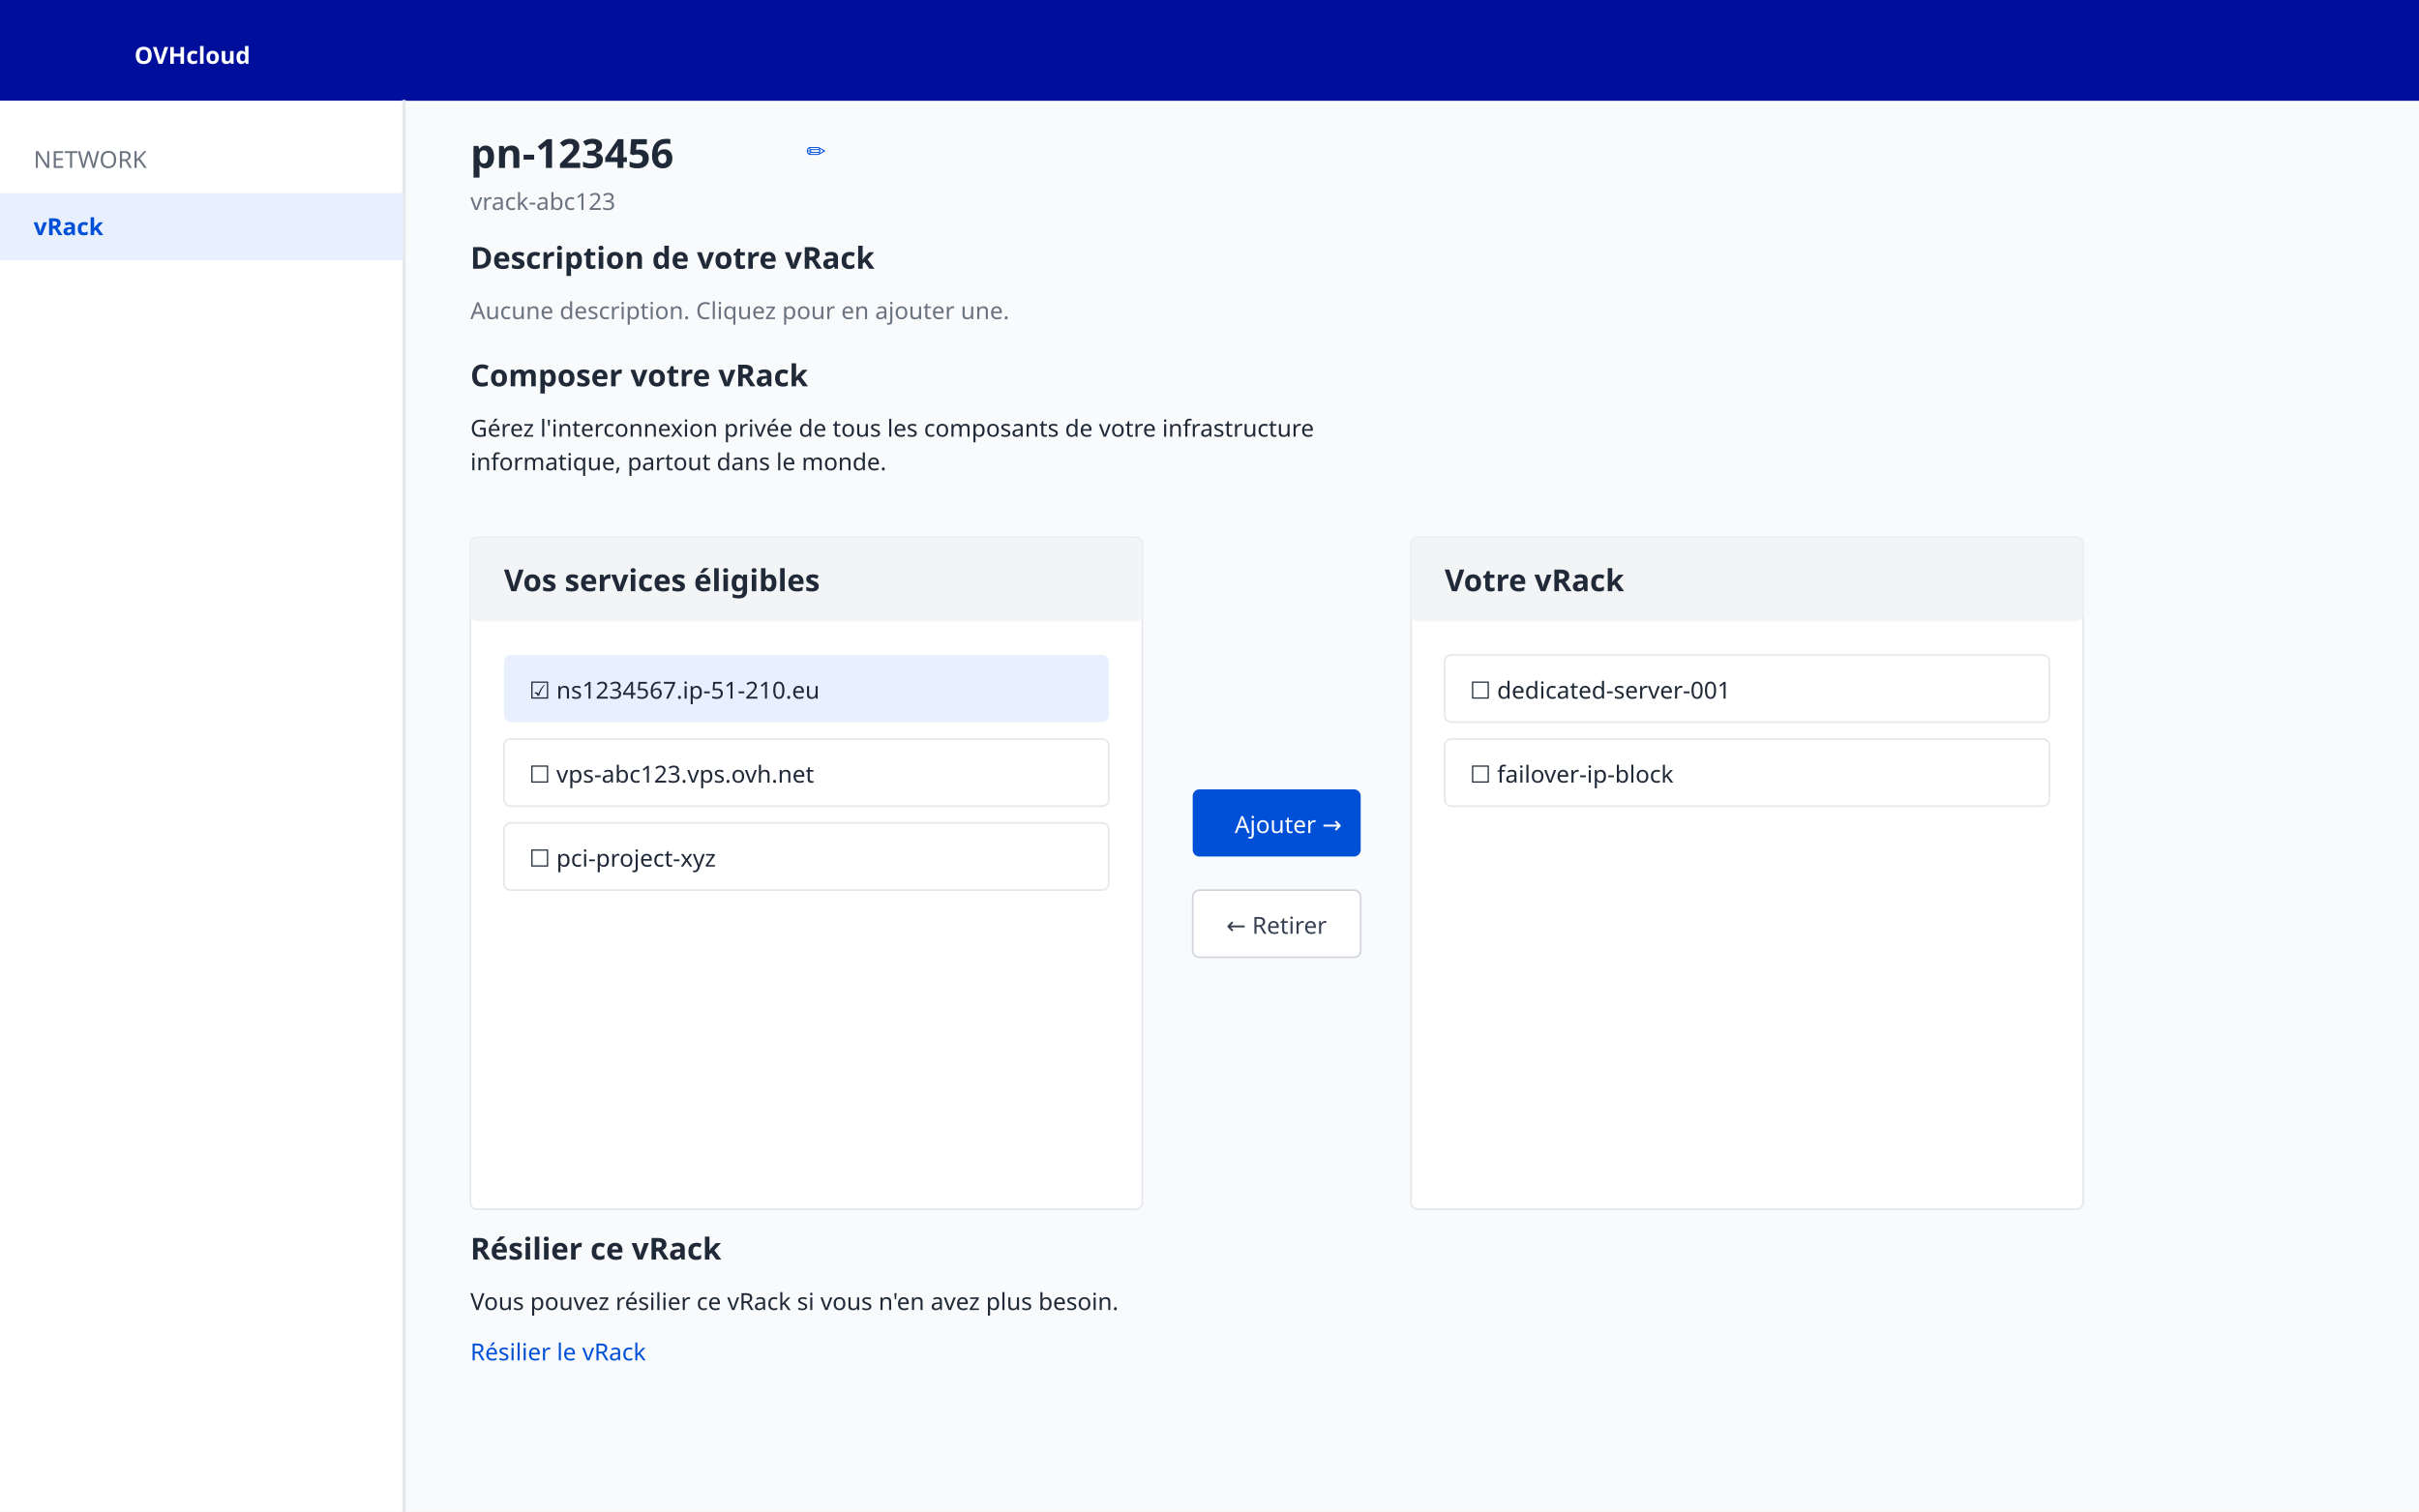
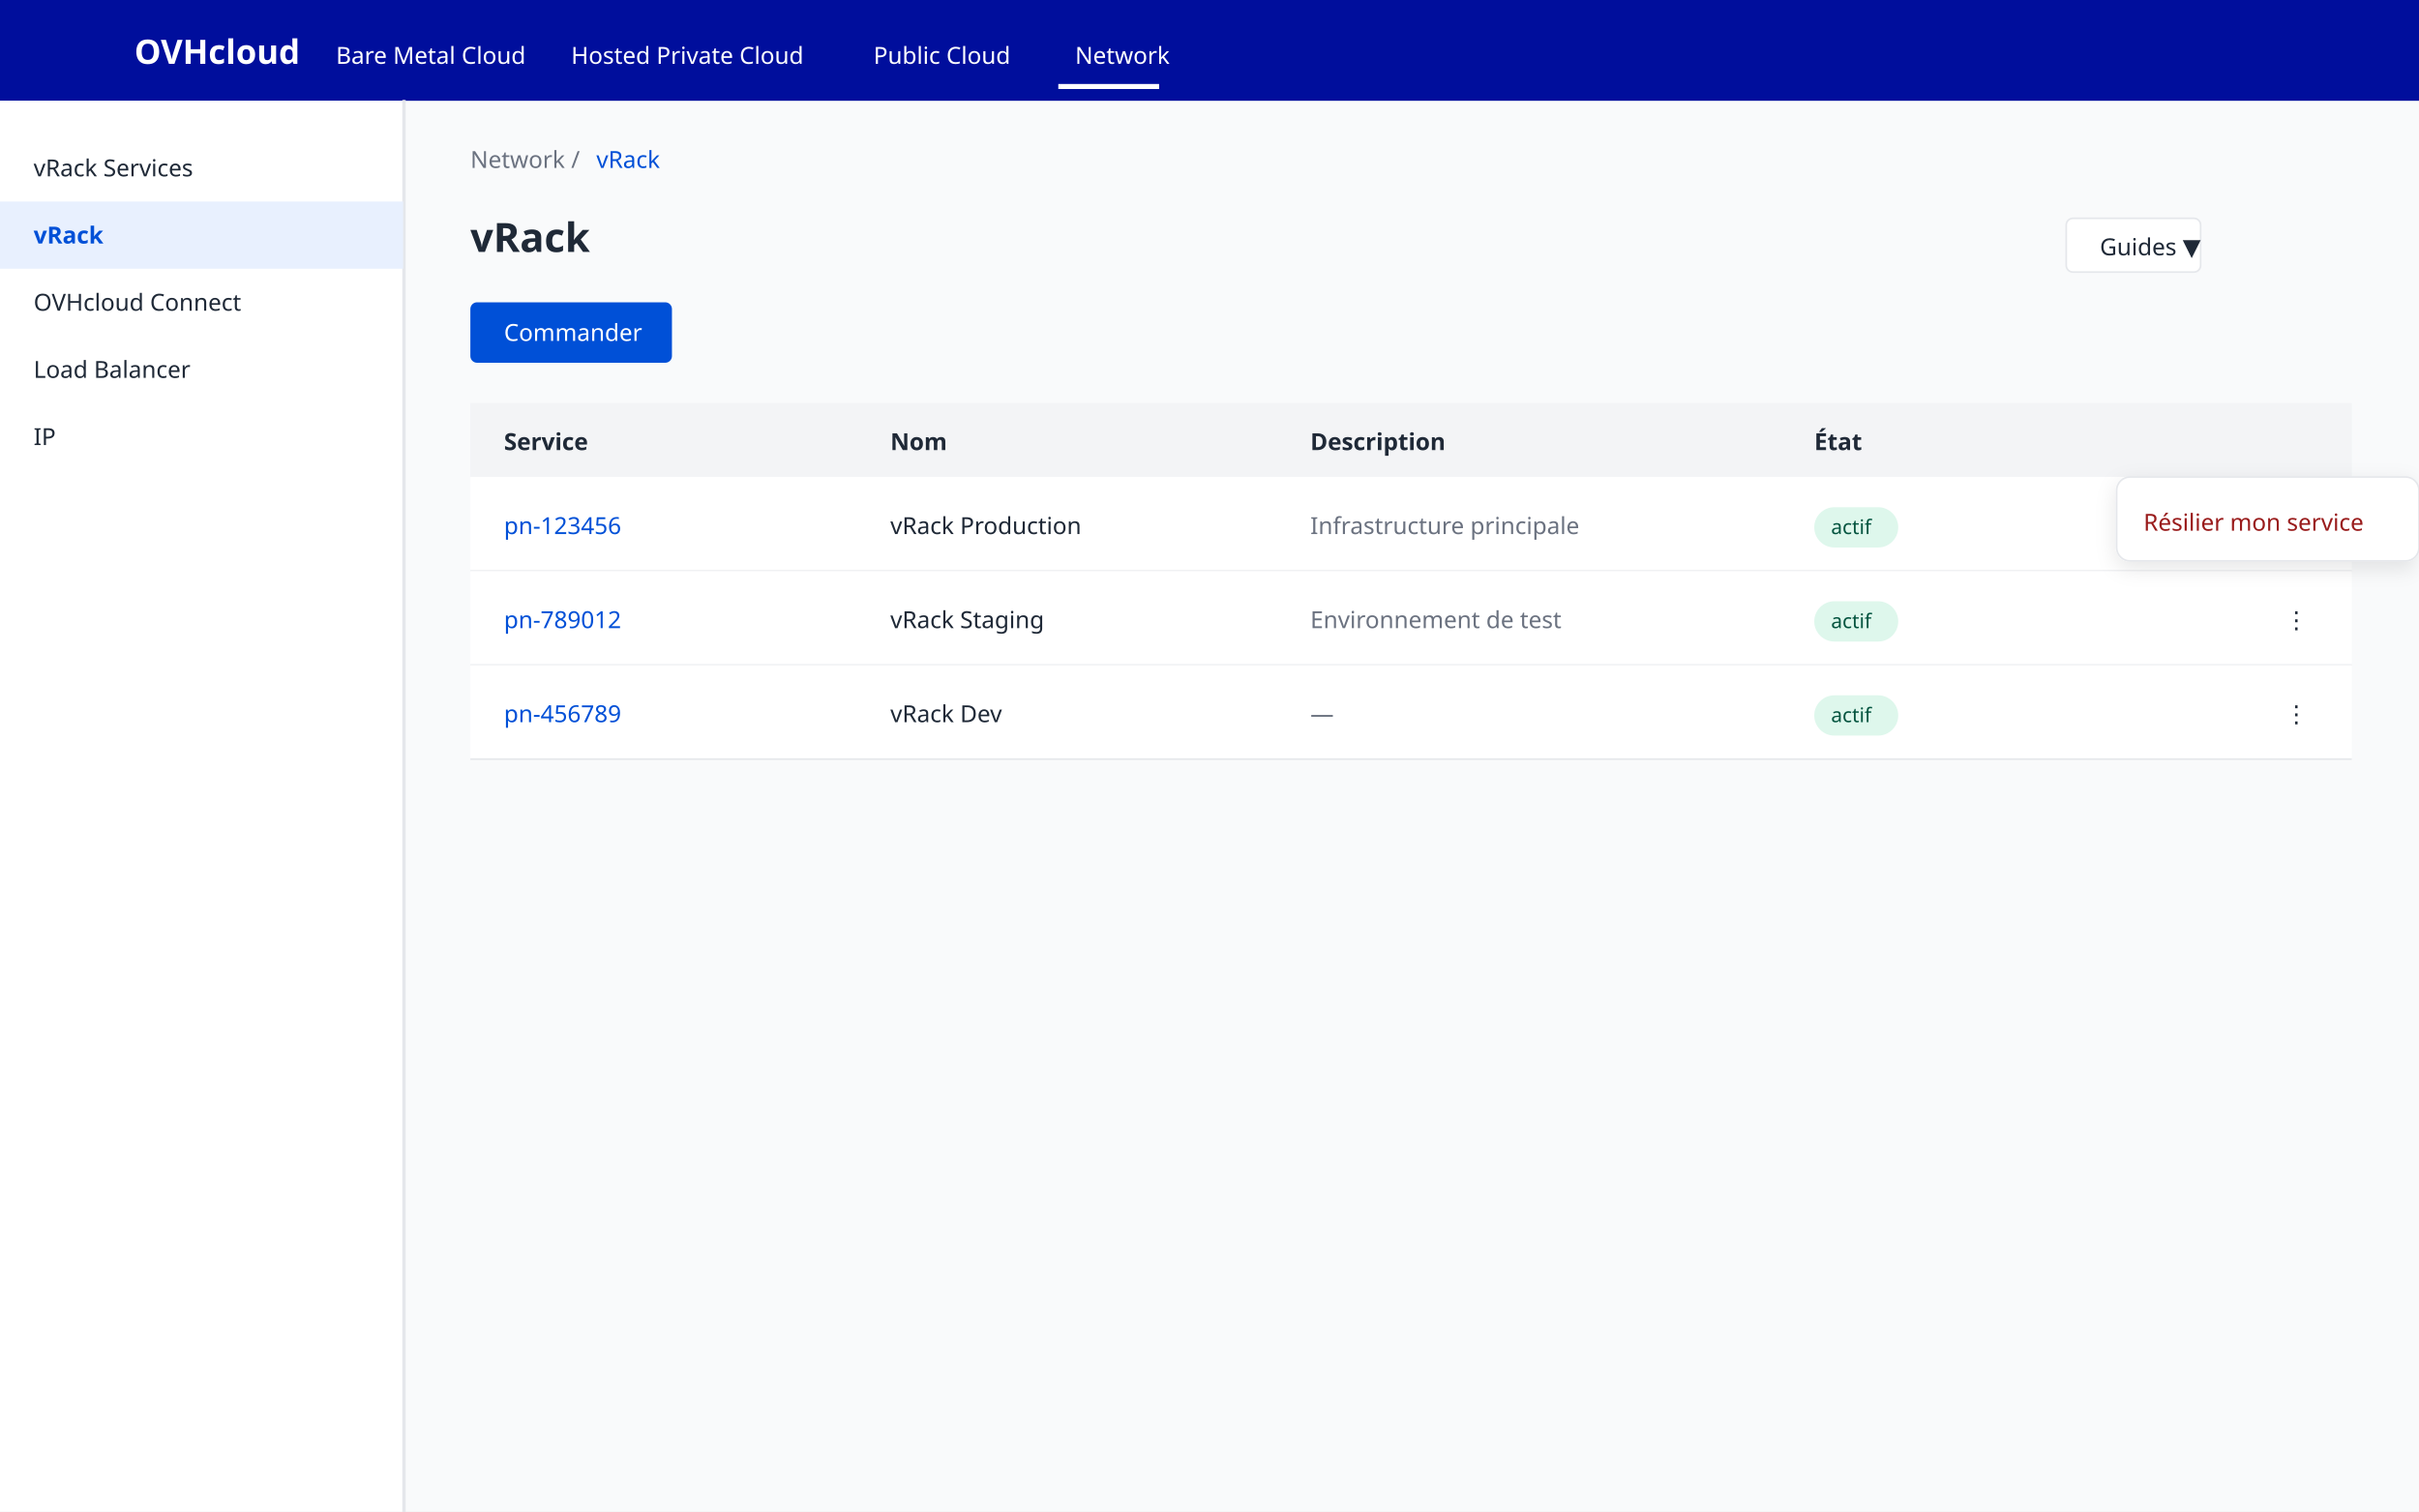
<svg xmlns="http://www.w3.org/2000/svg" viewBox="0 0 1440 900" width="1440" height="900">
  <defs>
    <style>
      .bg-header { fill: #000E9C; }
+       .bg-white { fill: #FFFFFF; }
      .bg-muted { fill: #F9FAFB; }
-       .bg-white { fill: #FFFFFF; }
      .bg-primary { fill: #0050D7; }
      .bg-primary-light { fill: #E8F0FE; }
-       .text-body { font-family: 'Source Sans Pro', sans-serif; font-size: 14px; fill: #1F2937; }
-       .text-title { font-family: 'Source Sans Pro', sans-serif; font-size: 24px; font-weight: 600; fill: #1F2937; }
-       .text-subtitle { font-family: 'Source Sans Pro', sans-serif; font-size: 18px; font-weight: 600; fill: #1F2937; }
-       .text-muted { font-family: 'Source Sans Pro', sans-serif; font-size: 14px; fill: #6B7280; }
-       .text-white { font-family: 'Source Sans Pro', sans-serif; font-size: 14px; fill: #FFFFFF; }
-       .text-link { font-family: 'Source Sans Pro', sans-serif; font-size: 14px; fill: #0050D7; }
+       .bg-neutral-100 { fill: #F3F4F6; }
+       .text-white { fill: #FFFFFF; font-family: 'Source Sans Pro', sans-serif; }
+       .text-body { fill: #1F2937; font-family: 'Source Sans Pro', sans-serif; font-size: 14px; }
+       .text-muted { fill: #6B7280; font-family: 'Source Sans Pro', sans-serif; font-size: 14px; }
+       .text-primary { fill: #0050D7; font-family: 'Source Sans Pro', sans-serif; font-size: 14px; }
+       .text-title { fill: #1F2937; font-family: 'Source Sans Pro', sans-serif; font-size: 24px; font-weight: 600; }
      .border { stroke: #E5E7EB; stroke-width: 1; fill: none; }
      .btn-primary { fill: #0050D7; }
-       .btn-default { fill: #FFFFFF; stroke: #D1D5DB; }
-       .btn-text { font-family: 'Source Sans Pro', sans-serif; font-size: 14px; fill: #FFFFFF; }
-       .btn-text-dark { font-family: 'Source Sans Pro', sans-serif; font-size: 14px; fill: #374151; }
-       .card { fill: #FFFFFF; stroke: #E5E7EB; }
-       .card-header { fill: #F3F4F6; }
+       .badge-success { fill: #DEF7EC; }
+       .badge-success-text { fill: #03543F; font-family: 'Source Sans Pro', sans-serif; font-size: 12px; }
+       .action-menu { fill: #FFFFFF; stroke: #E5E7EB; filter: drop-shadow(0 4px 6px rgba(0,0,0,0.1)); }
    </style>
  </defs>
  <rect width="1440" height="900" class="bg-muted" />
  <rect width="1440" height="60" class="bg-header" />
-   <text x="80" y="38" class="text-white" font-size="18" font-weight="bold">OVHcloud</text>
+   <text x="80" y="38" class="text-white" font-size="20" font-weight="bold">OVHcloud</text>
+   <text x="200" y="38" class="text-white" font-size="14">Bare Metal Cloud</text>
+   <text x="340" y="38" class="text-white" font-size="14">Hosted Private Cloud</text>
+   <text x="520" y="38" class="text-white" font-size="14">Public Cloud</text>
+   <text x="640" y="38" class="text-white" font-size="14">Network</text>
+   <rect x="630" y="50" width="60" height="3" fill="#FFFFFF" />
  <rect x="0" y="60" width="240" height="840" class="bg-white" />
  <rect x="240" y="60" width="1" height="840" class="border" />
-   <text x="20" y="100" class="text-muted" font-size="12">NETWORK</text>
-   <rect x="0" y="115" width="240" height="40" fill="#E8F0FE" />
-   <text x="20" y="140" class="text-link" font-weight="600">vRack</text>
+   <text x="20" y="105" class="text-body">vRack Services</text>
+   <rect x="0" y="120" width="240" height="40" class="bg-primary-light" />
+   <text x="20" y="145" class="text-primary" font-weight="600">vRack</text>
+   <text x="20" y="185" class="text-body">OVHcloud Connect</text>
+   <text x="20" y="225" class="text-body">Load Balancer</text>
+   <text x="20" y="265" class="text-body">IP</text>
  <g transform="translate(280, 100)">
-     <text x="0" y="0" class="text-title">pn-123456</text>
-     <text x="0" y="25" class="text-muted">vrack-abc123</text>
-     <g transform="translate(200, -5)">
-       <text x="0" y="0" class="text-link" font-size="16">✏️</text>
-     </g>
-     <g transform="translate(0, 60)">
-       <text x="0" y="0" class="text-subtitle">Description de votre vRack</text>
-       <text x="0" y="30" class="text-muted">Aucune description. Cliquez pour en ajouter une.</text>
-     </g>
-     <g transform="translate(0, 130)">
-       <text x="0" y="0" class="text-subtitle">Composer votre vRack</text>
-       <text x="0" y="30" class="text-body">Gérez l'interconnexion privée de tous les composants de votre infrastructure</text>
-       <text x="0" y="50" class="text-body">informatique, partout dans le monde.</text>
-     </g>
-     <g transform="translate(0, 220)">
-       <g transform="translate(0, 0)">
-         <rect x="0" y="0" width="400" height="400" rx="4" class="card" />
-         <rect x="0" y="0" width="400" height="50" rx="4" class="card-header" />
-         <text x="20" y="32" class="text-subtitle">Vos services éligibles</text>
-         <g transform="translate(20, 70)">
-           <rect x="0" y="0" width="360" height="40" rx="4" class="bg-primary-light" />
-           <text x="15" y="26" class="text-body">☑️ ns1234567.ip-51-210.eu</text>
-         </g>
-         <g transform="translate(20, 120)">
-           <rect x="0" y="0" width="360" height="40" rx="4" fill="#FFFFFF" stroke="#E5E7EB" />
-           <text x="15" y="26" class="text-body">☐ vps-abc123.vps.ovh.net</text>
-         </g>
-         <g transform="translate(20, 170)">
-           <rect x="0" y="0" width="360" height="40" rx="4" fill="#FFFFFF" stroke="#E5E7EB" />
-           <text x="15" y="26" class="text-body">☐ pci-project-xyz</text>
-         </g>
+     <text x="0" y="0" class="text-muted" font-size="14">Network</text>
+     <text x="60" y="0" class="text-muted" font-size="14">/</text>
+     <text x="75" y="0" class="text-primary" font-size="14">vRack</text>
+     <text x="0" y="50" class="text-title">vRack</text>
+     <rect x="950" y="30" width="80" height="32" rx="4" fill="#FFFFFF" stroke="#E5E7EB" />
+     <text x="970" y="52" class="text-body">Guides ▼</text>
+     <rect x="0" y="80" width="120" height="36" rx="4" class="btn-primary" />
+     <text x="20" y="103" class="text-white" font-size="14">Commander</text>
+     <g transform="translate(0, 140)">
+       <rect x="0" y="0" width="1120" height="44" class="bg-neutral-100" />
+       <text x="20" y="28" class="text-body" font-weight="600">Service</text>
+       <text x="250" y="28" class="text-body" font-weight="600">Nom</text>
+       <text x="500" y="28" class="text-body" font-weight="600">Description</text>
+       <text x="800" y="28" class="text-body" font-weight="600">État</text>
+       <text x="1000" y="28" class="text-body" font-weight="600" />
+       <rect x="0" y="44" width="1120" height="56" class="bg-white" />
+       <line x1="0" y1="100" x2="1120" y2="100" class="border" />
+       <text x="20" y="78" class="text-primary" font-size="14">pn-123456</text>
+       <text x="250" y="78" class="text-body">vRack Production</text>
+       <text x="500" y="78" class="text-muted">Infrastructure principale</text>
+       <g transform="translate(800, 62)">
+         <rect x="0" y="0" width="50" height="24" rx="12" class="badge-success" />
+         <text x="10" y="16" class="badge-success-text">actif</text>
      </g>
-       <g transform="translate(430, 150)">
-         <rect x="0" y="0" width="100" height="40" rx="4" class="btn-primary" />
-         <text x="25" y="26" class="btn-text">Ajouter →</text>
-         <rect x="0" y="60" width="100" height="40" rx="4" class="btn-default" />
-         <text x="20" y="86" class="btn-text-dark">← Retirer</text>
+       <text x="1080" y="78" class="text-body" font-size="20">⋮</text>
+       <rect x="0" y="100" width="1120" height="56" class="bg-white" />
+       <line x1="0" y1="156" x2="1120" y2="156" class="border" />
+       <text x="20" y="134" class="text-primary" font-size="14">pn-789012</text>
+       <text x="250" y="134" class="text-body">vRack Staging</text>
+       <text x="500" y="134" class="text-muted">Environnement de test</text>
+       <g transform="translate(800, 118)">
+         <rect x="0" y="0" width="50" height="24" rx="12" class="badge-success" />
+         <text x="10" y="16" class="badge-success-text">actif</text>
      </g>
-       <g transform="translate(560, 0)">
-         <rect x="0" y="0" width="400" height="400" rx="4" class="card" />
-         <rect x="0" y="0" width="400" height="50" rx="4" class="card-header" />
-         <text x="20" y="32" class="text-subtitle">Votre vRack</text>
-         <g transform="translate(20, 70)">
-           <rect x="0" y="0" width="360" height="40" rx="4" fill="#FFFFFF" stroke="#E5E7EB" />
-           <text x="15" y="26" class="text-body">☐ dedicated-server-001</text>
-         </g>
-         <g transform="translate(20, 120)">
-           <rect x="0" y="0" width="360" height="40" rx="4" fill="#FFFFFF" stroke="#E5E7EB" />
-           <text x="15" y="26" class="text-body">☐ failover-ip-block</text>
-         </g>
+       <text x="1080" y="134" class="text-body" font-size="20">⋮</text>
+       <rect x="0" y="156" width="1120" height="56" class="bg-white" />
+       <line x1="0" y1="212" x2="1120" y2="212" class="border" />
+       <text x="20" y="190" class="text-primary" font-size="14">pn-456789</text>
+       <text x="250" y="190" class="text-body">vRack Dev</text>
+       <text x="500" y="190" class="text-muted">—</text>
+       <g transform="translate(800, 174)">
+         <rect x="0" y="0" width="50" height="24" rx="12" class="badge-success" />
+         <text x="10" y="16" class="badge-success-text">actif</text>
      </g>
-     </g>
-     <g transform="translate(0, 650)">
-       <text x="0" y="0" class="text-subtitle">Résilier ce vRack</text>
-       <text x="0" y="30" class="text-body">Vous pouvez résilier ce vRack si vous n'en avez plus besoin.</text>
-       <text x="0" y="60" class="text-link">Résilier le vRack</text>
+       <text x="1080" y="190" class="text-body" font-size="20">⋮</text>
+       <g transform="translate(980, 44)">
+         <rect x="0" y="0" width="180" height="50" rx="8" class="action-menu" />
+         <text x="16" y="32" fill="#991B1B" font-family="Source Sans Pro" font-size="14">Résilier mon service</text>
+       </g>
    </g>
  </g>
</svg>
